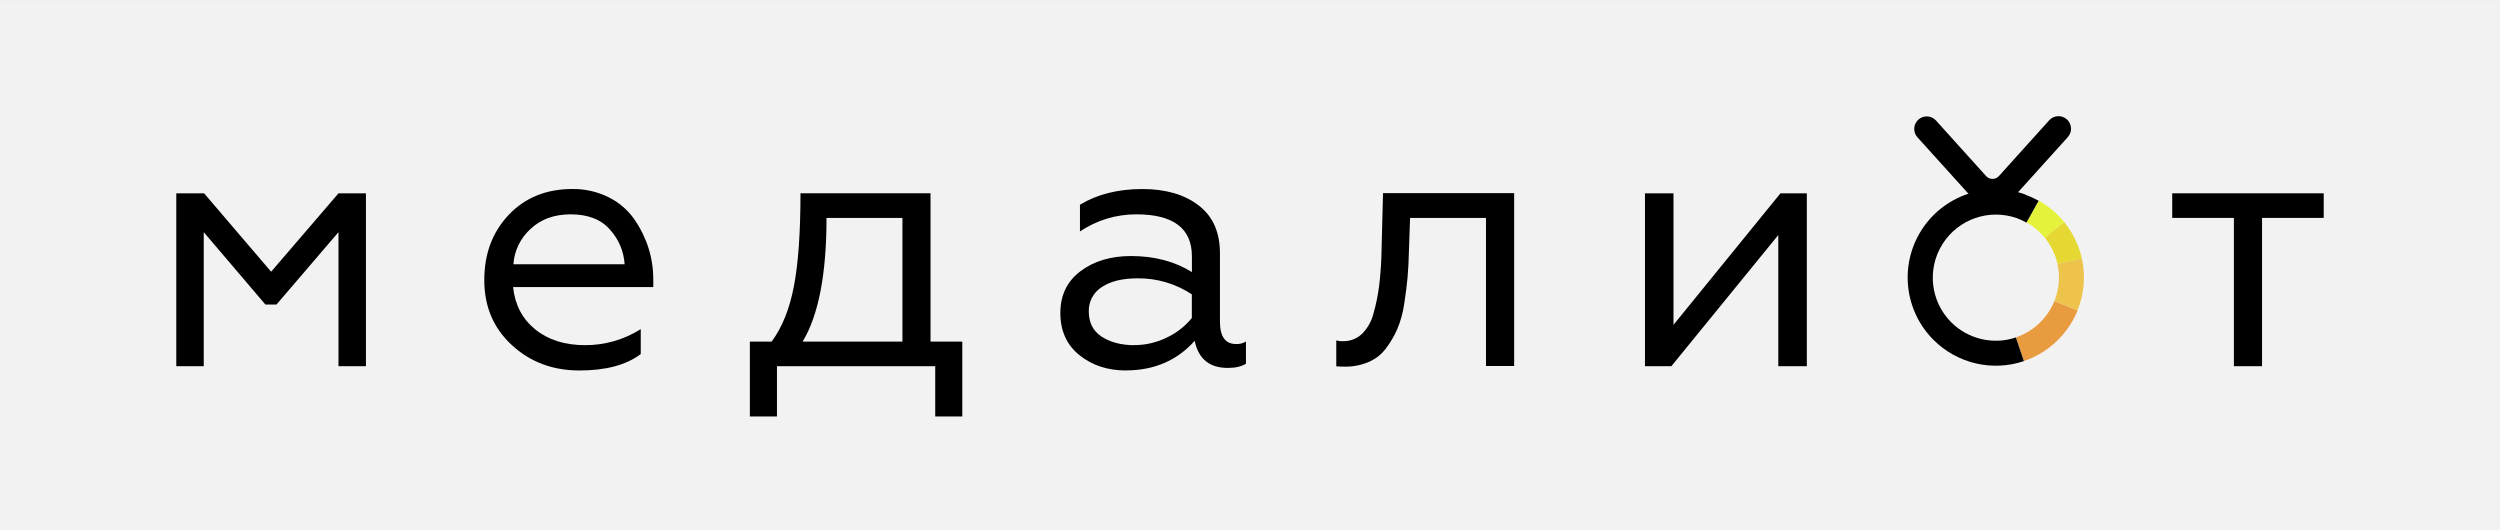
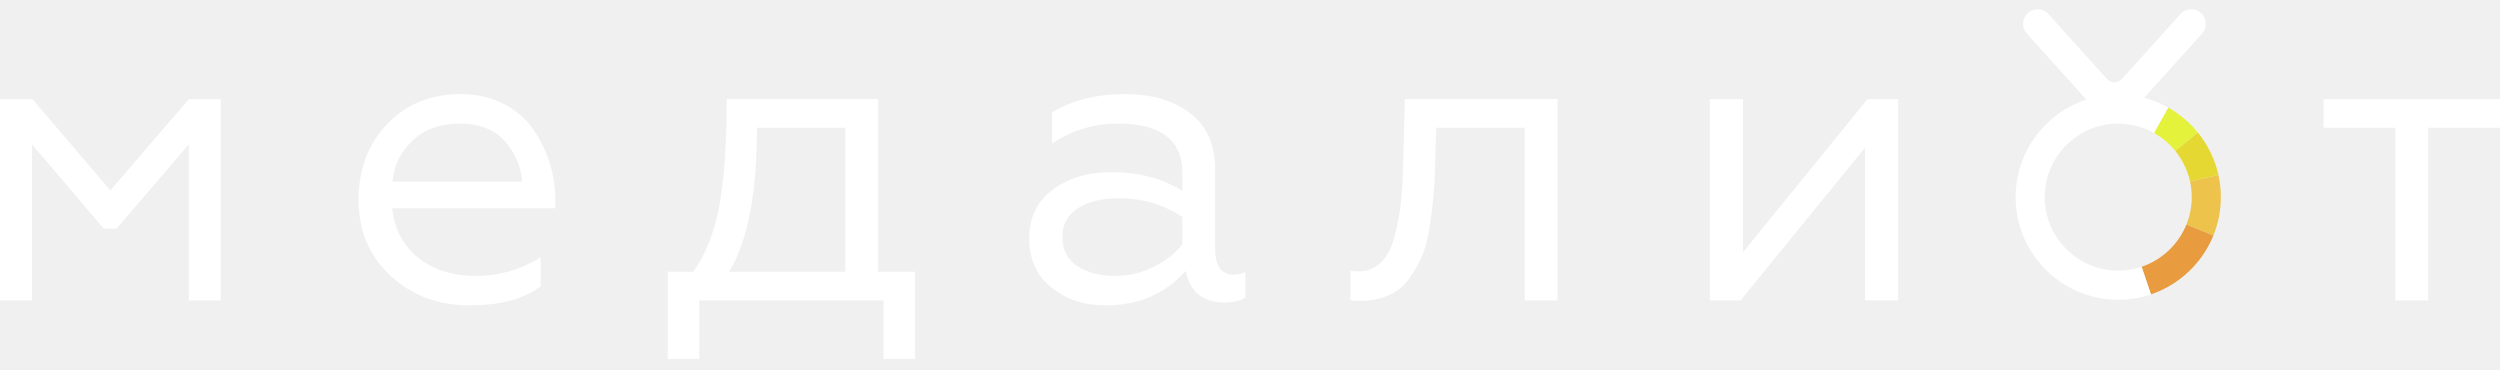
- <svg id="Layer_1" data-name="Layer 1" viewBox="0 0 1057.36 224.05">
-   <defs>
-     <style>.cls-1{fill:#f2f2f2;}.cls-2{fill:#edc34c;}.cls-3{fill:#e89b3f;}.cls-4{fill:#e5d833;}.cls-5{fill:#e5f23b;}</style>
-   </defs>
-   <rect class="cls-1" y="0.61" width="1057.36" height="224.05" />
-   <path d="M842.74,86.24h0a14.25,14.25,0,0,1-10.57-4.71L810.91,58a5.29,5.29,0,0,1,7.86-7.08L840,74.46a3.65,3.65,0,0,0,2.72,1.21h0a3.63,3.63,0,0,0,2.72-1.22L866.7,50.87A5.29,5.29,0,0,1,874.56,58L853.32,81.53A14.25,14.25,0,0,1,842.74,86.24Z" />
-   <path class="cls-2" d="M878.67,131.32l-9.79-4a26.61,26.61,0,0,0,1.31-15.73l10.32-2.29a37.18,37.18,0,0,1-1.84,22Z" />
-   <path class="cls-3" d="M856,152.7l-3.39-10a27,27,0,0,0,16.28-15.34l9.79,4A37.51,37.51,0,0,1,856,152.7Z" />
-   <path class="cls-4" d="M870.19,111.61a26.44,26.44,0,0,0-5.37-11.06L873,93.86a37.51,37.51,0,0,1,5.66,9.55,36.94,36.94,0,0,1,1.85,5.92Z" />
-   <path class="cls-5" d="M864.82,100.56c-.4-.5-.82-1-1.26-1.45a27.33,27.33,0,0,0-5.48-4.48c-.33-.2-.66-.4-1-.59l5.19-9.21c.46.26.92.53,1.36.81a37.09,37.09,0,0,1,7.63,6.23c.6.64,1.18,1.3,1.74,2Z" />
-   <path d="M856.64,82.26a37.28,37.28,0,0,0-38.89,61.47h0a37.24,37.24,0,0,0,38.24,9l-3.39-10a26.73,26.73,0,0,1-27.37-6.44h0a26.7,26.7,0,0,1,27.84-44h0a27.59,27.59,0,0,1,4,1.84l5.16-9.23a38.84,38.84,0,0,0-5.61-2.56" />
-   <polygon points="74.56 154.88 74.56 81.76 86.32 81.76 114.67 114.92 143.16 81.76 154.77 81.76 154.77 154.88 143.16 154.88 143.16 98.19 116.93 128.8 112.25 128.8 86.17 98.19 86.17 154.88 74.56 154.88" />
-   <path d="M245.08,156.69q-17,0-28.65-10.78t-11.6-27.52q0-16.59,10.32-27.51t26.91-10.94a33.25,33.25,0,0,1,15.46,3.55,28.75,28.75,0,0,1,10.78,9.27,46.08,46.08,0,0,1,6,12.21,43.84,43.84,0,0,1,2,13.12v3.32H217q1.2,11.31,9.42,17.94t21,6.63A43.54,43.54,0,0,0,271,139.2v10.55q-9.19,6.94-25.93,6.94m-27.89-44.93h47a23.9,23.9,0,0,0-6.11-14.55q-5.66-6.55-16.66-6.56-10.56,0-17.11,6.26a22.09,22.09,0,0,0-7.16,14.85" />
-   <path d="M317.15,176.14V144.48h9.2q6.63-8.89,9.42-23.37t2.79-39.36h55v62.73H407v31.66H395.55V154.88H328.61v21.26Zm22.32-31.66h42.21V92.16H349.57q0,35.58-10.1,52.32" />
-   <path d="M476.21,156.69q-11.61,0-19.67-6.48t-8.07-17.8q0-11.31,8.52-17.71t21.33-6.41q14.94,0,25.79,6.79v-6.64q0-17.79-23.53-17.79a42.5,42.5,0,0,0-23.82,7.24V86.58q11-6.63,26.39-6.63,14.78,0,23.82,6.93t9,20.36V136q0,9.51,6.78,9.5a7.29,7.29,0,0,0,4.22-1.05v9.35c-1.8,1.2-4.37,1.81-7.69,1.81q-11.61,0-14-11.46-11.16,12.51-29.1,12.51m3.32-10.7a31.13,31.13,0,0,0,14.25-3.32,30.16,30.16,0,0,0,10.33-8.14v-10a40.67,40.67,0,0,0-22.92-6.78q-9.65,0-15.15,3.69a11.77,11.77,0,0,0-5.51,10.33q0,7.09,5.43,10.63T479.53,146" />
-   <path d="M565.17,154.88V144a9.65,9.65,0,0,0,3,.3,11.13,11.13,0,0,0,7.77-3,18.16,18.16,0,0,0,4.9-8.51,77.66,77.66,0,0,0,2.49-12.14,145.37,145.37,0,0,0,1-15.45l.61-23.52H640.4v73.12H628.49V92.16H596.38l-.46,13.42q-.15,6.78-.6,11.76t-1.43,11.23A43.32,43.32,0,0,1,591,139.13a41.47,41.47,0,0,1-4.75,8.14,17.94,17.94,0,0,1-7.31,5.8,24.94,24.94,0,0,1-10.17,2,31.78,31.78,0,0,1-3.62-.15" />
-   <polygon points="695.73 154.88 695.73 81.76 707.79 81.76 707.79 137.39 753.03 81.76 764.19 81.76 764.19 154.88 752.12 154.88 752.12 99.4 706.89 154.88 695.73 154.88" />
-   <polygon points="944.81 154.88 944.81 92.16 918.73 92.16 918.73 81.76 982.8 81.76 982.8 92.16 956.72 92.16 956.72 154.88 944.81 154.88" />
+ <svg xmlns="http://www.w3.org/2000/svg" width="223" height="33" viewBox="0 0 223 33" fill="none">
+   <path d="M188.608 9.939H188.608C187.619 9.939 186.673 9.518 186.011 8.783L180.795 2.993C180.314 2.46 180.357 1.64 180.891 1.16C181.423 0.678 182.245 0.723 182.723 1.255L187.94 7.046C188.173 7.305 188.459 7.343 188.608 7.343H188.608C188.758 7.343 189.043 7.305 189.277 7.046L194.492 1.255C194.971 0.723 195.793 0.679 196.325 1.159C196.859 1.64 196.902 2.46 196.422 2.993L191.206 8.783C190.543 9.519 189.596 9.939 188.608 9.939Z" fill="white" />
+   <path d="M197.432 21.01L195.027 20.032C195.344 19.255 195.504 18.431 195.504 17.585C195.504 17.107 195.452 16.633 195.35 16.172L197.884 15.61C198.028 16.254 198.1 16.919 198.1 17.585C198.1 18.769 197.876 19.92 197.432 21.01Z" fill="#EDC34C" />
+   <path d="M191.861 26.26L191.031 23.8C192.047 23.457 192.977 22.857 193.719 22.067C194.282 21.469 194.721 20.785 195.027 20.032L197.432 21.009C197.006 22.059 196.393 23.013 195.612 23.845C194.577 24.946 193.28 25.781 191.861 26.26Z" fill="#E89B3F" />
+   <path d="M195.35 16.17C195.273 15.817 195.164 15.469 195.027 15.134C194.781 14.528 194.446 13.963 194.031 13.454L196.042 11.813C196.622 12.523 197.09 13.311 197.432 14.156C197.623 14.625 197.777 15.114 197.886 15.609L195.35 16.17Z" fill="#E5D833" />
+   <path d="M194.033 13.457C193.933 13.335 193.831 13.217 193.722 13.102C193.322 12.675 192.87 12.305 192.378 12.002C192.296 11.952 192.215 11.904 192.133 11.858L193.406 9.595C193.521 9.658 193.632 9.725 193.741 9.793C194.427 10.216 195.058 10.731 195.615 11.324C195.762 11.48 195.903 11.643 196.041 11.811L194.033 13.457Z" fill="#E5F23B" />
+   <path d="M192.023 8.964C191.035 8.61 190 8.43 188.948 8.43C183.901 8.43 179.795 12.536 179.795 17.584C179.795 20.029 180.747 22.327 182.476 24.055L182.476 24.056C184.204 25.785 186.503 26.736 188.948 26.736C189.948 26.736 190.929 26.575 191.865 26.259L191.032 23.8C190.365 24.026 189.664 24.14 188.948 24.14C187.196 24.14 185.549 23.458 184.312 22.22V22.22C183.074 20.981 182.391 19.335 182.391 17.584C182.391 13.969 185.332 11.027 188.948 11.027C189.7 11.027 190.44 11.155 191.147 11.407C191.486 11.53 191.819 11.681 192.135 11.858L193.403 9.593C192.963 9.347 192.5 9.134 192.026 8.965" fill="white" />
+   <path d="M0 26.795V8.841H2.888L9.847 16.985L16.844 8.841H19.694V26.795H16.844V12.876L10.402 20.39H9.255L2.851 12.876V26.795H0Z" fill="white" />
+   <path d="M35.02 16.206H46.569C46.495 14.899 45.996 13.707 45.07 12.633C44.145 11.56 42.781 11.023 40.979 11.023C39.252 11.023 37.852 11.536 36.778 12.56C35.705 13.584 35.118 14.799 35.02 16.206ZM41.868 27.238C39.079 27.238 36.735 26.356 34.834 24.591C32.934 22.827 31.984 20.574 31.984 17.835C31.984 15.12 32.829 12.868 34.52 11.079C36.21 9.29 38.413 8.395 41.128 8.395C42.534 8.395 43.799 8.685 44.923 9.265C46.045 9.846 46.927 10.604 47.569 11.541C48.21 12.48 48.698 13.48 49.032 14.54C49.364 15.601 49.531 16.675 49.531 17.761V18.576H34.983C35.18 20.426 35.951 21.894 37.296 22.98C38.641 24.067 40.363 24.609 42.46 24.609C44.533 24.609 46.458 24.055 48.236 22.943V25.534C46.73 26.67 44.607 27.238 41.868 27.238Z" fill="white" />
+   <path d="M65.041 24.24H75.406V11.393H67.522C67.522 17.219 66.694 21.5 65.041 24.24ZM59.562 32.014V24.24H61.821C62.907 22.784 63.677 20.87 64.134 18.502C64.59 16.133 64.819 12.912 64.819 8.839H78.331V24.24H81.626V32.014H78.812V26.794H62.375V32.014H59.562Z" fill="white" />
+   <path d="M99.43 24.61C100.689 24.61 101.855 24.339 102.929 23.796C104.002 23.253 104.848 22.586 105.465 21.797V19.353C103.786 18.243 101.911 17.687 99.838 17.687C98.258 17.687 97.018 17.99 96.118 18.594C95.216 19.2 94.766 20.044 94.766 21.13C94.766 22.291 95.21 23.161 96.099 23.739C96.987 24.32 98.097 24.61 99.43 24.61ZM98.616 27.238C96.715 27.238 95.105 26.707 93.785 25.646C92.464 24.586 91.805 23.129 91.805 21.278C91.805 19.427 92.501 17.978 93.896 16.929C95.29 15.88 97.037 15.355 99.134 15.355C101.578 15.355 103.687 15.91 105.465 17.021V15.392C105.465 12.48 103.54 11.024 99.689 11.024C97.592 11.024 95.642 11.616 93.84 12.801V10.024C95.642 8.939 97.802 8.395 100.319 8.395C102.737 8.395 104.687 8.964 106.168 10.098C107.649 11.234 108.389 12.899 108.389 15.096V22.166C108.389 23.721 108.944 24.499 110.055 24.499C110.499 24.499 110.844 24.412 111.091 24.24V26.535C110.648 26.831 110.018 26.979 109.203 26.979C107.303 26.979 106.155 26.042 105.761 24.166C103.934 26.214 101.553 27.238 98.616 27.238Z" fill="white" />
+   <path d="M120.457 26.793V24.128C120.58 24.177 120.827 24.202 121.197 24.202C121.938 24.202 122.573 23.961 123.104 23.479C123.634 22.999 124.035 22.301 124.307 21.388C124.578 20.475 124.782 19.482 124.918 18.408C125.053 17.334 125.134 16.07 125.158 14.614L125.307 8.839H138.93V26.793H136.005V11.393H128.12L128.009 14.688C127.984 15.798 127.935 16.76 127.861 17.575C127.787 18.39 127.669 19.309 127.509 20.334C127.348 21.358 127.115 22.221 126.806 22.925C126.497 23.627 126.108 24.294 125.64 24.924C125.171 25.553 124.572 26.028 123.844 26.349C123.116 26.669 122.283 26.83 121.346 26.83C120.95 26.83 120.654 26.817 120.457 26.793Z" fill="white" />
+   <path d="M152.516 26.795V8.841H155.477V22.5L166.583 8.841H169.322V26.795H166.36V13.172L155.255 26.795H152.516Z" fill="white" />
+   <path d="M213.67 26.795V11.395H207.266V8.841H222.999V11.395H216.595V26.795H213.67Z" fill="white" />
</svg>
